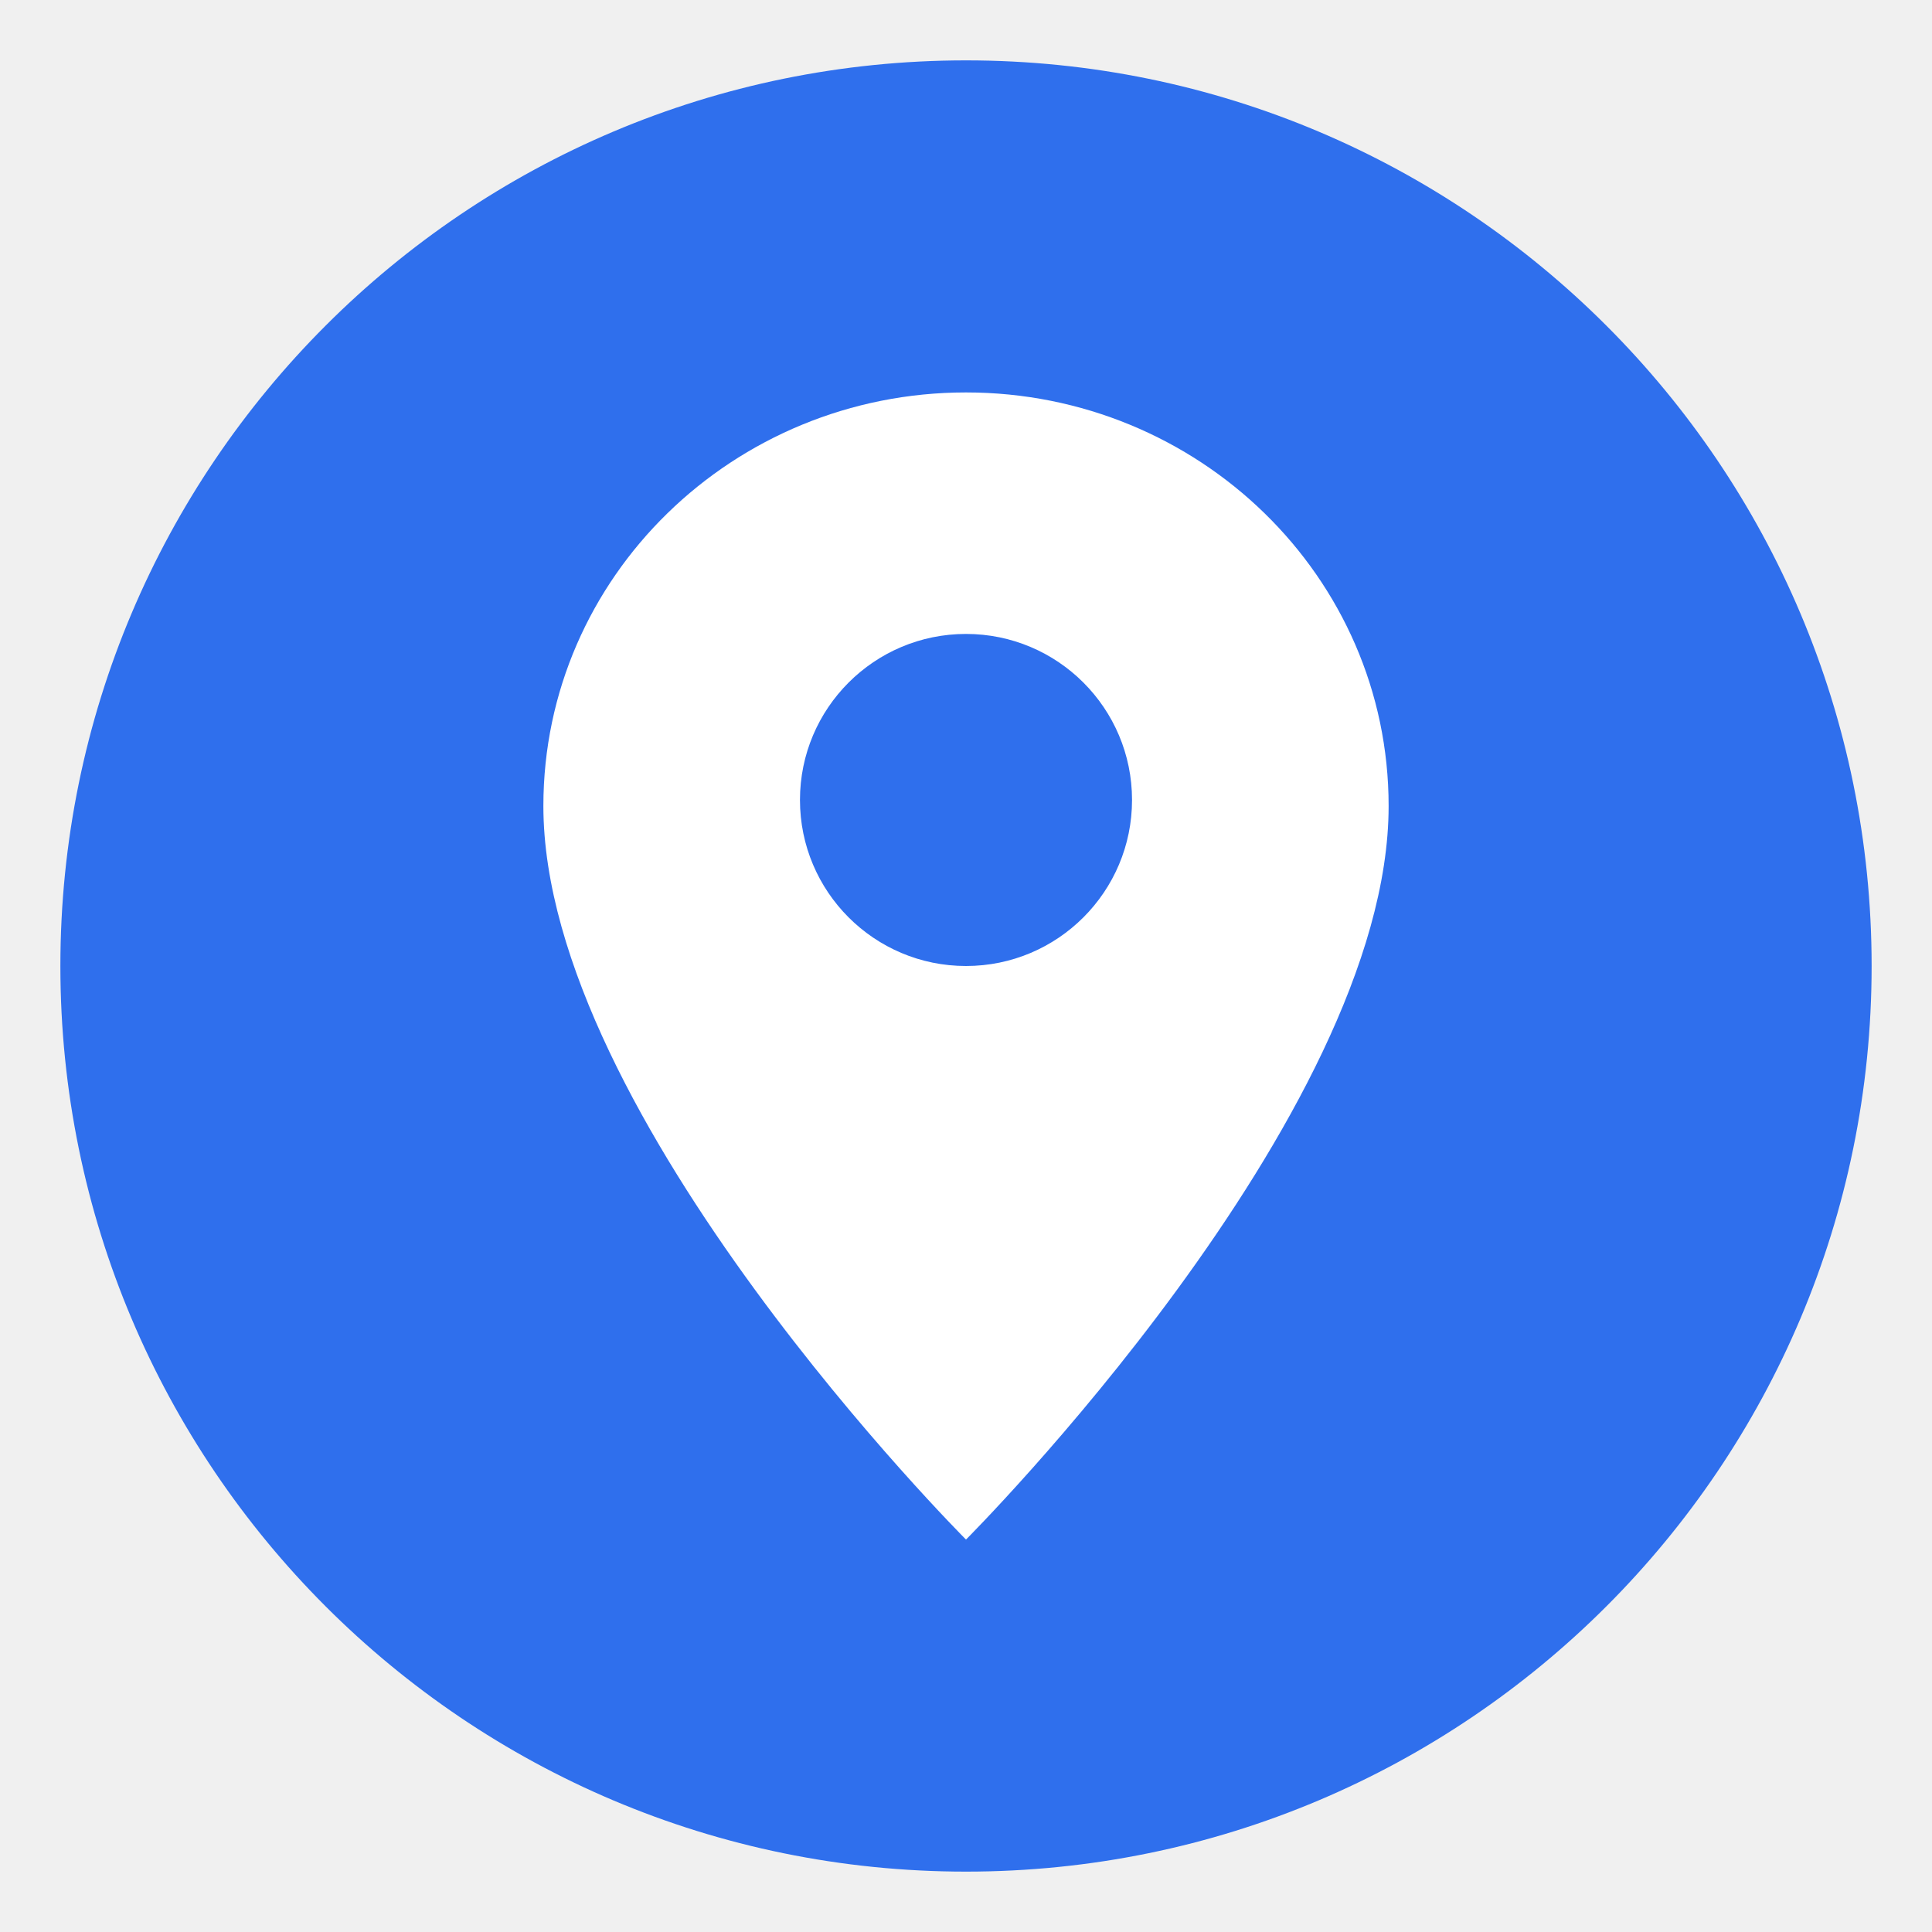
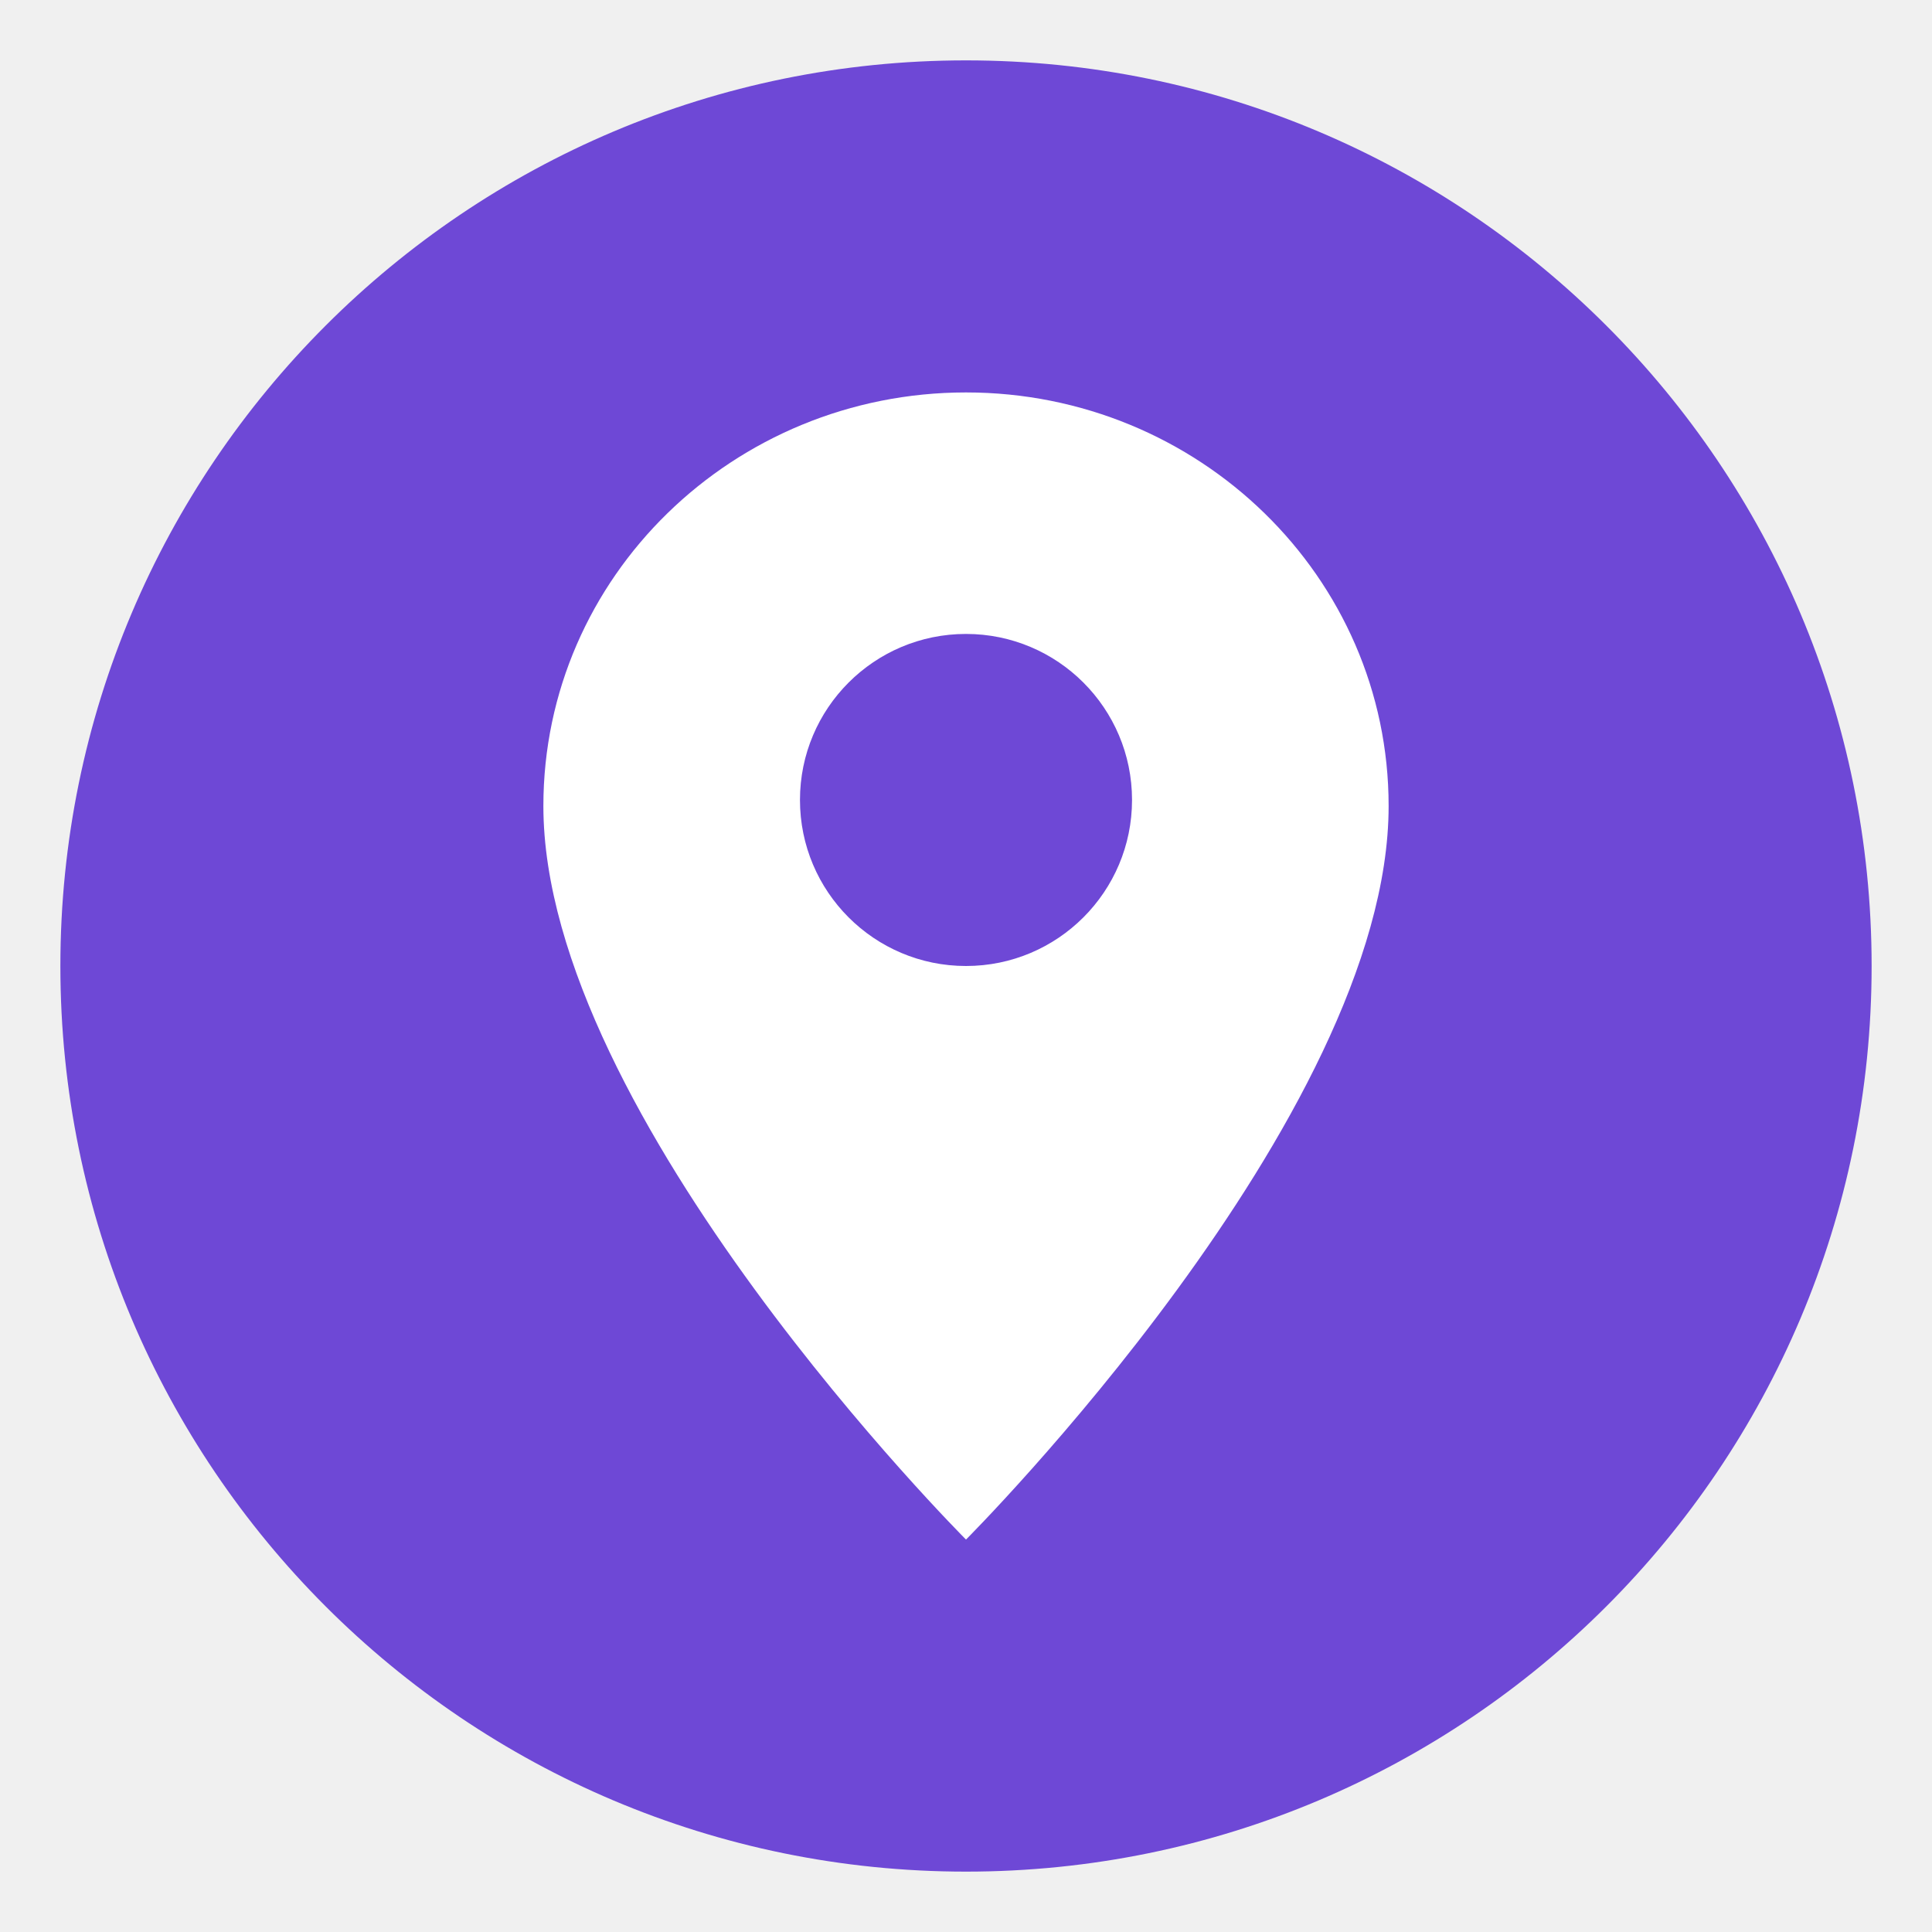
<svg xmlns="http://www.w3.org/2000/svg" viewBox="0 0 64 64">
-   <circle cx="32" cy="32" r="30" fill="#2f6fed" />
+   <circle cx="32" cy="32" r="30" fill="#6e48d6" />
  <path d="M32 13c-7.7 0-14 6.1-14 13.7C18 37 32 51 32 51s14-14 14-24.3C46 19.1 39.7 13 32 13zm0 19a5.5 5.5 0 1 1 0-11 5.5 5.5 0 0 1 0 11z" fill="#fff" />
</svg>
